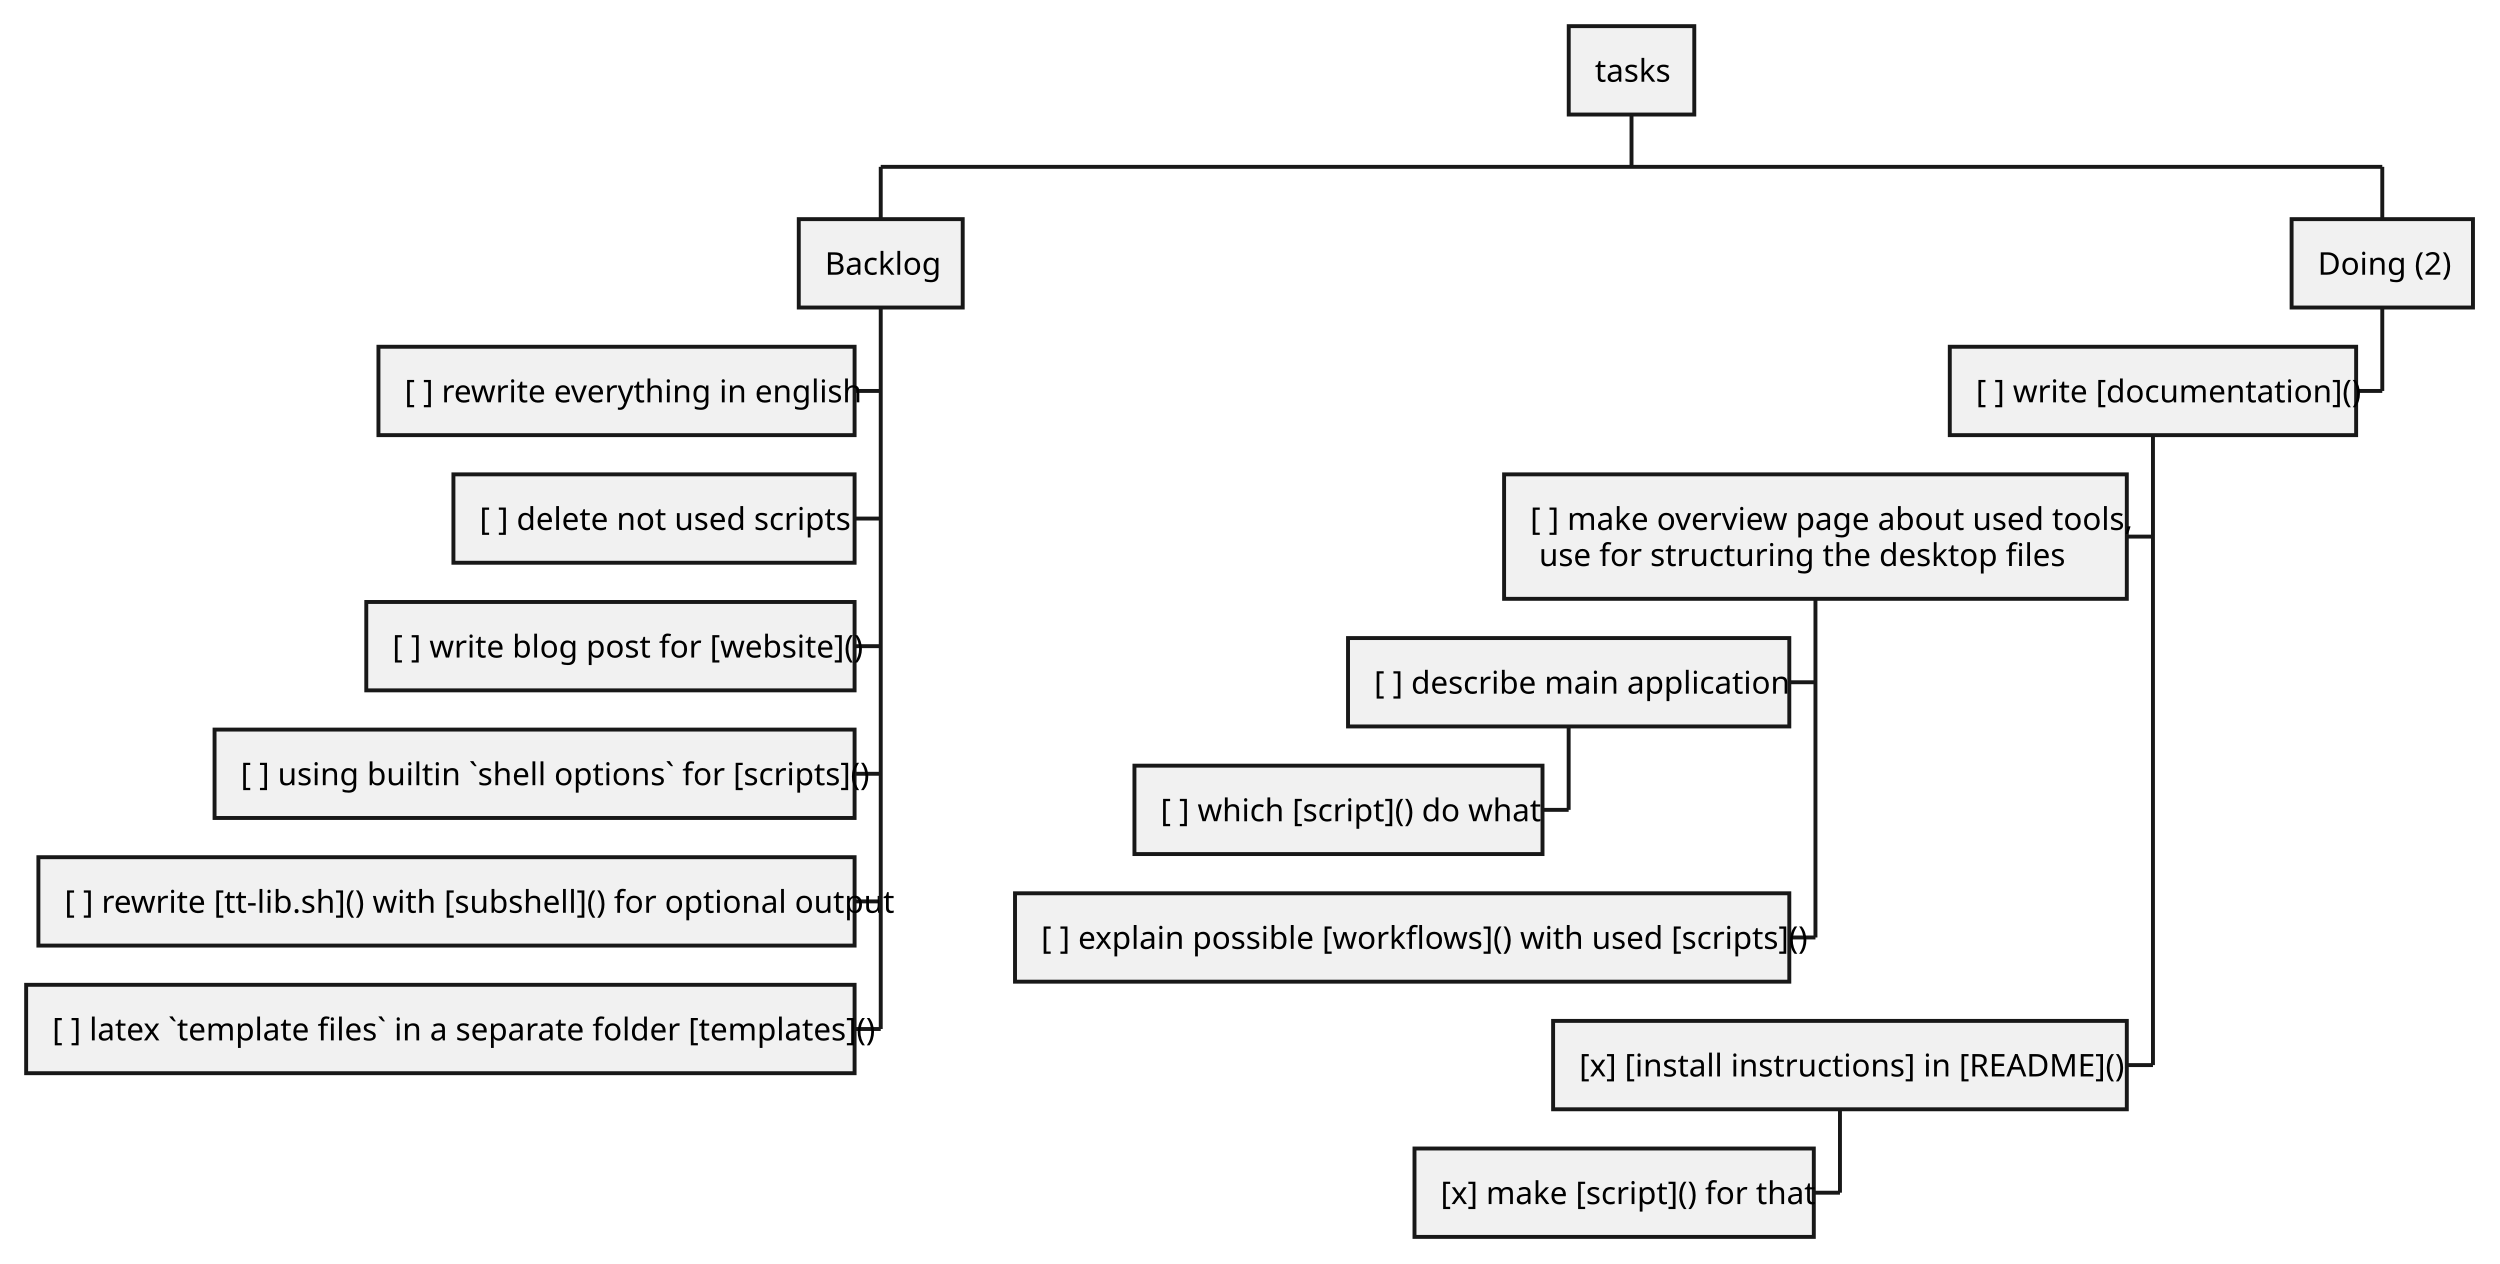
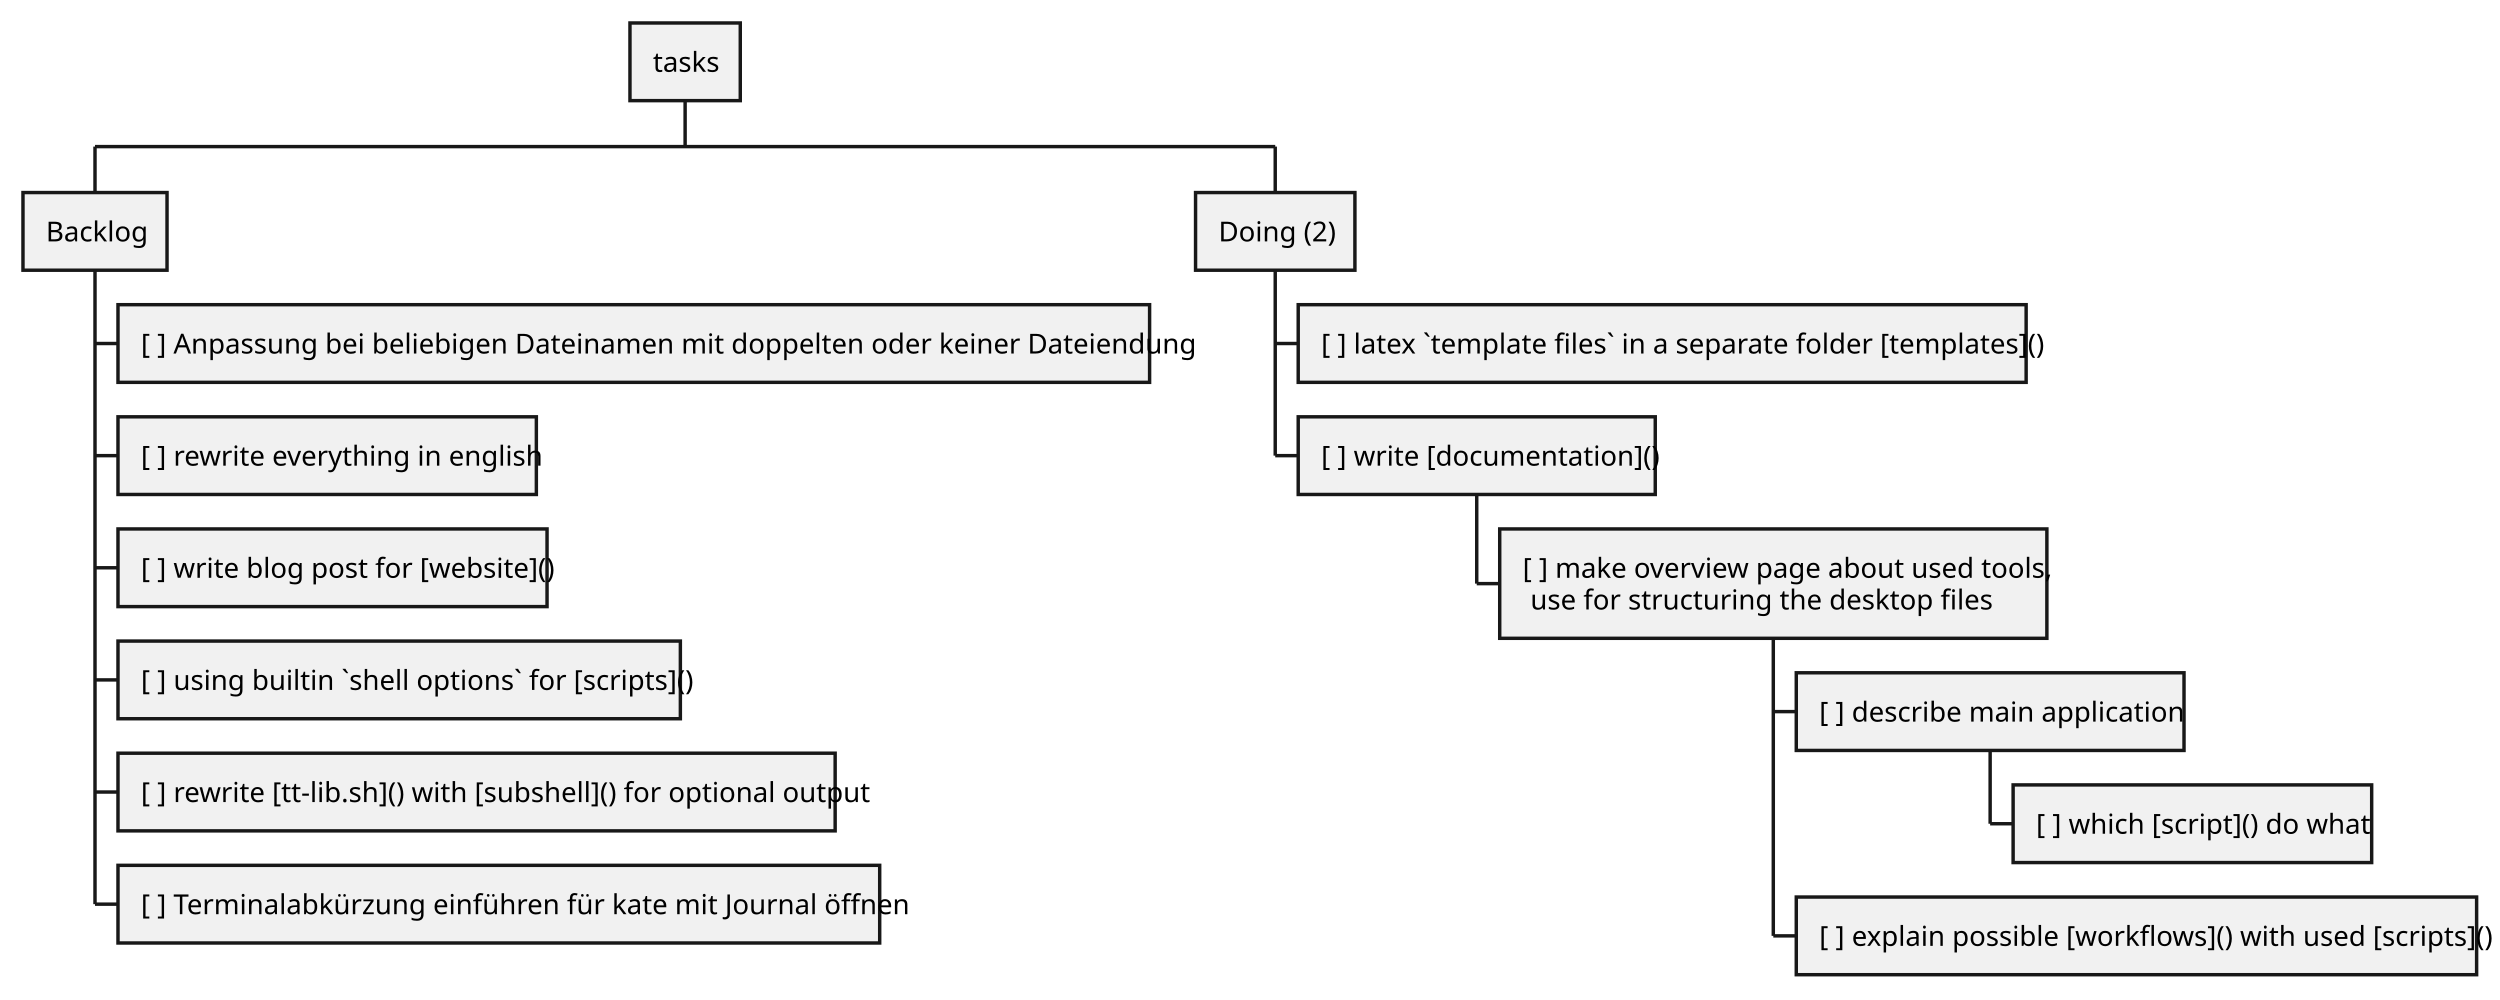
- <svg xmlns="http://www.w3.org/2000/svg" contentStyleType="text/css" data-diagram-type="WBS" height="483px" preserveAspectRatio="none" style="width:956px;height:483px;background:#FFFFFF;" version="1.1" viewBox="0 0 956 483" width="956px" zoomAndPan="magnify">
+ <svg xmlns="http://www.w3.org/2000/svg" contentStyleType="text/css" data-diagram-type="WBS" height="435px" preserveAspectRatio="none" style="width:1088px;height:435px;background:#FFFFFF;" version="1.1" viewBox="0 0 1088 435" width="1088px" zoomAndPan="magnify">
  <defs />
  <g>
-     <line style="stroke:#181818;stroke-width:1.5;" x1="336.795" x2="336.795" y1="63.799" y2="83.799" />
-     <rect fill="#F1F1F1" height="33.799" style="stroke:#181818;stroke-width:1.5;" width="62.691" x="305.449" y="83.799" />
-     <text fill="#000000" font-family="sans-serif" font-size="12" lengthAdjust="spacing" textLength="42.691" x="315.449" y="105.055">Backlog</text>
-     <line style="stroke:#181818;stroke-width:1.5;" x1="326.795" x2="336.795" y1="149.497" y2="149.497" />
-     <rect fill="#F1F1F1" height="33.799" style="stroke:#181818;stroke-width:1.5;" width="182.076" x="144.719" y="132.598" />
-     <text fill="#000000" font-family="sans-serif" font-size="12" lengthAdjust="spacing" textLength="162.076" x="154.719" y="153.853">[ ] rewrite everything in english</text>
-     <line style="stroke:#181818;stroke-width:1.5;" x1="326.795" x2="336.795" y1="198.296" y2="198.296" />
-     <rect fill="#F1F1F1" height="33.799" style="stroke:#181818;stroke-width:1.5;" width="153.406" x="173.389" y="181.397" />
-     <text fill="#000000" font-family="sans-serif" font-size="12" lengthAdjust="spacing" textLength="133.406" x="183.389" y="202.652">[ ] delete not used scripts</text>
-     <line style="stroke:#181818;stroke-width:1.5;" x1="326.795" x2="336.795" y1="247.095" y2="247.095" />
-     <rect fill="#F1F1F1" height="33.799" style="stroke:#181818;stroke-width:1.5;" width="186.728" x="140.066" y="230.195" />
-     <text fill="#000000" font-family="sans-serif" font-size="12" lengthAdjust="spacing" textLength="166.728" x="150.066" y="251.451">[ ] write blog post for [website]()</text>
-     <line style="stroke:#181818;stroke-width:1.5;" x1="326.795" x2="336.795" y1="295.894" y2="295.894" />
-     <rect fill="#F1F1F1" height="33.799" style="stroke:#181818;stroke-width:1.5;" width="244.748" x="82.047" y="278.994" />
-     <text fill="#000000" font-family="sans-serif" font-size="12" lengthAdjust="spacing" textLength="224.748" x="92.047" y="300.25">[ ] using builtin `shell options` for [scripts]()</text>
-     <line style="stroke:#181818;stroke-width:1.5;" x1="326.795" x2="336.795" y1="344.692" y2="344.692" />
-     <rect fill="#F1F1F1" height="33.799" style="stroke:#181818;stroke-width:1.5;" width="312.113" x="14.682" y="327.793" />
-     <text fill="#000000" font-family="sans-serif" font-size="12" lengthAdjust="spacing" textLength="292.113" x="24.682" y="349.049">[ ] rewrite [tt-lib.sh]() with [subshell]() for optional output</text>
-     <line style="stroke:#181818;stroke-width:1.5;" x1="326.795" x2="336.795" y1="393.491" y2="393.491" />
-     <rect fill="#F1F1F1" height="33.799" style="stroke:#181818;stroke-width:1.5;" width="316.795" x="10" y="376.592" />
-     <text fill="#000000" font-family="sans-serif" font-size="12" lengthAdjust="spacing" textLength="296.795" x="20" y="397.848">[ ] latex `template files` in a separate folder [templates]()</text>
-     <line style="stroke:#181818;stroke-width:1.5;" x1="336.795" x2="336.795" y1="117.598" y2="393.491" />
-     <line style="stroke:#181818;stroke-width:1.5;" x1="910.985" x2="910.985" y1="63.799" y2="83.799" />
-     <rect fill="#F1F1F1" height="33.799" style="stroke:#181818;stroke-width:1.5;" width="69.353" x="876.309" y="83.799" />
-     <text fill="#000000" font-family="sans-serif" font-size="12" lengthAdjust="spacing" textLength="49.353" x="886.309" y="105.055">Doing (2)</text>
-     <line style="stroke:#181818;stroke-width:1.5;" x1="900.985" x2="910.985" y1="149.497" y2="149.497" />
-     <rect fill="#F1F1F1" height="33.799" style="stroke:#181818;stroke-width:1.5;" width="155.387" x="745.599" y="132.598" />
-     <text fill="#000000" font-family="sans-serif" font-size="12" lengthAdjust="spacing" textLength="135.387" x="755.599" y="153.853">[ ] write [documentation]()</text>
-     <line style="stroke:#181818;stroke-width:1.5;" x1="813.292" x2="823.292" y1="205.195" y2="205.195" />
-     <rect fill="#F1F1F1" height="47.598" style="stroke:#181818;stroke-width:1.5;" width="238.127" x="575.165" y="181.397" />
-     <text fill="#000000" font-family="sans-serif" font-size="12" lengthAdjust="spacing" textLength="218.127" x="585.165" y="202.652">[ ] make overview page about used tools,</text>
-     <text fill="#000000" font-family="sans-serif" font-size="12" lengthAdjust="spacing" textLength="186.094" x="588.499" y="216.451">use for structuring the desktop files</text>
-     <line style="stroke:#181818;stroke-width:1.5;" x1="684.229" x2="694.229" y1="260.894" y2="260.894" />
-     <rect fill="#F1F1F1" height="33.799" style="stroke:#181818;stroke-width:1.5;" width="168.746" x="515.482" y="243.994" />
-     <text fill="#000000" font-family="sans-serif" font-size="12" lengthAdjust="spacing" textLength="148.746" x="525.482" y="265.25">[ ] describe main application</text>
-     <line style="stroke:#181818;stroke-width:1.5;" x1="589.856" x2="599.856" y1="309.692" y2="309.692" />
-     <rect fill="#F1F1F1" height="33.799" style="stroke:#181818;stroke-width:1.5;" width="156.043" x="433.812" y="292.793" />
-     <text fill="#000000" font-family="sans-serif" font-size="12" lengthAdjust="spacing" textLength="136.043" x="443.812" y="314.049">[ ] which [script]() do what</text>
-     <line style="stroke:#181818;stroke-width:1.5;" x1="599.856" x2="599.856" y1="277.793" y2="309.692" />
-     <line style="stroke:#181818;stroke-width:1.5;" x1="684.229" x2="694.229" y1="358.491" y2="358.491" />
-     <rect fill="#F1F1F1" height="33.799" style="stroke:#181818;stroke-width:1.5;" width="296.088" x="388.141" y="341.592" />
-     <text fill="#000000" font-family="sans-serif" font-size="12" lengthAdjust="spacing" textLength="276.088" x="398.141" y="362.848">[ ] explain possible [workflows]() with used [scripts]()</text>
-     <line style="stroke:#181818;stroke-width:1.5;" x1="694.229" x2="694.229" y1="228.994" y2="358.491" />
-     <line style="stroke:#181818;stroke-width:1.5;" x1="813.292" x2="823.292" y1="407.29" y2="407.29" />
-     <rect fill="#F1F1F1" height="33.799" style="stroke:#181818;stroke-width:1.5;" width="219.383" x="593.909" y="390.391" />
-     <text fill="#000000" font-family="sans-serif" font-size="12" lengthAdjust="spacing" textLength="199.383" x="603.909" y="411.647">[x] [install instructions] in [README]()</text>
-     <line style="stroke:#181818;stroke-width:1.5;" x1="693.601" x2="703.601" y1="456.089" y2="456.089" />
-     <rect fill="#F1F1F1" height="33.799" style="stroke:#181818;stroke-width:1.5;" width="152.697" x="540.903" y="439.19" />
-     <text fill="#000000" font-family="sans-serif" font-size="12" lengthAdjust="spacing" textLength="132.697" x="550.903" y="460.445">[x] make [script]() for that</text>
-     <line style="stroke:#181818;stroke-width:1.5;" x1="703.601" x2="703.601" y1="424.19" y2="456.089" />
-     <line style="stroke:#181818;stroke-width:1.5;" x1="823.292" x2="823.292" y1="166.397" y2="407.29" />
-     <line style="stroke:#181818;stroke-width:1.5;" x1="910.985" x2="910.985" y1="117.598" y2="149.497" />
-     <line style="stroke:#181818;stroke-width:1.5;" x1="336.795" x2="910.985" y1="63.799" y2="63.799" />
-     <rect fill="#F1F1F1" height="33.799" style="stroke:#181818;stroke-width:1.5;" width="48.008" x="599.886" y="10" />
-     <text fill="#000000" font-family="sans-serif" font-size="12" lengthAdjust="spacing" textLength="28.008" x="609.886" y="31.256">tasks</text>
-     <line style="stroke:#181818;stroke-width:1.5;" x1="623.89" x2="623.89" y1="43.799" y2="63.799" />
+     <line style="stroke:#181818;stroke-width:1.5;" x1="41.346" x2="41.346" y1="63.799" y2="83.799" />
+     <rect fill="#F1F1F1" height="33.799" style="stroke:#181818;stroke-width:1.5;" width="62.691" x="10" y="83.799" />
+     <text fill="#000000" font-family="sans-serif" font-size="12" lengthAdjust="spacing" textLength="42.691" x="20" y="105.055">Backlog</text>
+     <line style="stroke:#181818;stroke-width:1.5;" x1="41.346" x2="51.346" y1="149.497" y2="149.497" />
+     <rect fill="#F1F1F1" height="33.799" style="stroke:#181818;stroke-width:1.5;" width="448.959" x="51.346" y="132.598" />
+     <text fill="#000000" font-family="sans-serif" font-size="12" lengthAdjust="spacing" textLength="428.959" x="61.346" y="153.853">[ ] Anpassung bei beliebigen Dateinamen mit doppelten oder keiner Dateiendung</text>
+     <line style="stroke:#181818;stroke-width:1.5;" x1="41.346" x2="51.346" y1="198.296" y2="198.296" />
+     <rect fill="#F1F1F1" height="33.799" style="stroke:#181818;stroke-width:1.5;" width="182.076" x="51.346" y="181.397" />
+     <text fill="#000000" font-family="sans-serif" font-size="12" lengthAdjust="spacing" textLength="162.076" x="61.346" y="202.652">[ ] rewrite everything in english</text>
+     <line style="stroke:#181818;stroke-width:1.5;" x1="41.346" x2="51.346" y1="247.095" y2="247.095" />
+     <rect fill="#F1F1F1" height="33.799" style="stroke:#181818;stroke-width:1.5;" width="186.728" x="51.346" y="230.195" />
+     <text fill="#000000" font-family="sans-serif" font-size="12" lengthAdjust="spacing" textLength="166.728" x="61.346" y="251.451">[ ] write blog post for [website]()</text>
+     <line style="stroke:#181818;stroke-width:1.5;" x1="41.346" x2="51.346" y1="295.894" y2="295.894" />
+     <rect fill="#F1F1F1" height="33.799" style="stroke:#181818;stroke-width:1.5;" width="244.748" x="51.346" y="278.994" />
+     <text fill="#000000" font-family="sans-serif" font-size="12" lengthAdjust="spacing" textLength="224.748" x="61.346" y="300.25">[ ] using builtin `shell options` for [scripts]()</text>
+     <line style="stroke:#181818;stroke-width:1.5;" x1="41.346" x2="51.346" y1="344.692" y2="344.692" />
+     <rect fill="#F1F1F1" height="33.799" style="stroke:#181818;stroke-width:1.5;" width="312.113" x="51.346" y="327.793" />
+     <text fill="#000000" font-family="sans-serif" font-size="12" lengthAdjust="spacing" textLength="292.113" x="61.346" y="349.049">[ ] rewrite [tt-lib.sh]() with [subshell]() for optional output</text>
+     <line style="stroke:#181818;stroke-width:1.5;" x1="41.346" x2="51.346" y1="393.491" y2="393.491" />
+     <rect fill="#F1F1F1" height="33.799" style="stroke:#181818;stroke-width:1.5;" width="331.496" x="51.346" y="376.592" />
+     <text fill="#000000" font-family="sans-serif" font-size="12" lengthAdjust="spacing" textLength="311.496" x="61.346" y="397.848">[ ] Terminalabkürzung einführen für kate mit Journal öffnen</text>
+     <line style="stroke:#181818;stroke-width:1.5;" x1="41.346" x2="41.346" y1="117.598" y2="393.491" />
+     <line style="stroke:#181818;stroke-width:1.5;" x1="554.981" x2="554.981" y1="63.799" y2="83.799" />
+     <rect fill="#F1F1F1" height="33.799" style="stroke:#181818;stroke-width:1.5;" width="69.353" x="520.305" y="83.799" />
+     <text fill="#000000" font-family="sans-serif" font-size="12" lengthAdjust="spacing" textLength="49.353" x="530.305" y="105.055">Doing (2)</text>
+     <line style="stroke:#181818;stroke-width:1.5;" x1="554.981" x2="564.981" y1="149.497" y2="149.497" />
+     <rect fill="#F1F1F1" height="33.799" style="stroke:#181818;stroke-width:1.5;" width="316.795" x="564.981" y="132.598" />
+     <text fill="#000000" font-family="sans-serif" font-size="12" lengthAdjust="spacing" textLength="296.795" x="574.981" y="153.853">[ ] latex `template files` in a separate folder [templates]()</text>
+     <line style="stroke:#181818;stroke-width:1.5;" x1="554.981" x2="564.981" y1="198.296" y2="198.296" />
+     <rect fill="#F1F1F1" height="33.799" style="stroke:#181818;stroke-width:1.5;" width="155.387" x="564.981" y="181.397" />
+     <text fill="#000000" font-family="sans-serif" font-size="12" lengthAdjust="spacing" textLength="135.387" x="574.981" y="202.652">[ ] write [documentation]()</text>
+     <line style="stroke:#181818;stroke-width:1.5;" x1="642.675" x2="652.675" y1="253.994" y2="253.994" />
+     <rect fill="#F1F1F1" height="47.598" style="stroke:#181818;stroke-width:1.5;" width="238.127" x="652.675" y="230.195" />
+     <text fill="#000000" font-family="sans-serif" font-size="12" lengthAdjust="spacing" textLength="218.127" x="662.675" y="251.451">[ ] make overview page about used tools,</text>
+     <text fill="#000000" font-family="sans-serif" font-size="12" lengthAdjust="spacing" textLength="186.094" x="666.009" y="265.25">use for structuring the desktop files</text>
+     <line style="stroke:#181818;stroke-width:1.5;" x1="771.738" x2="781.738" y1="309.692" y2="309.692" />
+     <rect fill="#F1F1F1" height="33.799" style="stroke:#181818;stroke-width:1.5;" width="168.746" x="781.738" y="292.793" />
+     <text fill="#000000" font-family="sans-serif" font-size="12" lengthAdjust="spacing" textLength="148.746" x="791.738" y="314.049">[ ] describe main application</text>
+     <line style="stroke:#181818;stroke-width:1.5;" x1="866.111" x2="876.111" y1="358.491" y2="358.491" />
+     <rect fill="#F1F1F1" height="33.799" style="stroke:#181818;stroke-width:1.5;" width="156.043" x="876.111" y="341.592" />
+     <text fill="#000000" font-family="sans-serif" font-size="12" lengthAdjust="spacing" textLength="136.043" x="886.111" y="362.848">[ ] which [script]() do what</text>
+     <line style="stroke:#181818;stroke-width:1.5;" x1="866.111" x2="866.111" y1="326.592" y2="358.491" />
+     <line style="stroke:#181818;stroke-width:1.5;" x1="771.738" x2="781.738" y1="407.29" y2="407.29" />
+     <rect fill="#F1F1F1" height="33.799" style="stroke:#181818;stroke-width:1.5;" width="296.088" x="781.738" y="390.391" />
+     <text fill="#000000" font-family="sans-serif" font-size="12" lengthAdjust="spacing" textLength="276.088" x="791.738" y="411.647">[ ] explain possible [workflows]() with used [scripts]()</text>
+     <line style="stroke:#181818;stroke-width:1.5;" x1="771.738" x2="771.738" y1="277.793" y2="407.29" />
+     <line style="stroke:#181818;stroke-width:1.5;" x1="642.675" x2="642.675" y1="215.195" y2="253.994" />
+     <line style="stroke:#181818;stroke-width:1.5;" x1="554.981" x2="554.981" y1="117.598" y2="198.296" />
+     <line style="stroke:#181818;stroke-width:1.5;" x1="41.346" x2="554.981" y1="63.799" y2="63.799" />
+     <rect fill="#F1F1F1" height="33.799" style="stroke:#181818;stroke-width:1.5;" width="48.008" x="274.16" y="10" />
+     <text fill="#000000" font-family="sans-serif" font-size="12" lengthAdjust="spacing" textLength="28.008" x="284.16" y="31.256">tasks</text>
+     <line style="stroke:#181818;stroke-width:1.5;" x1="298.164" x2="298.164" y1="43.799" y2="63.799" />
  </g>
</svg>
